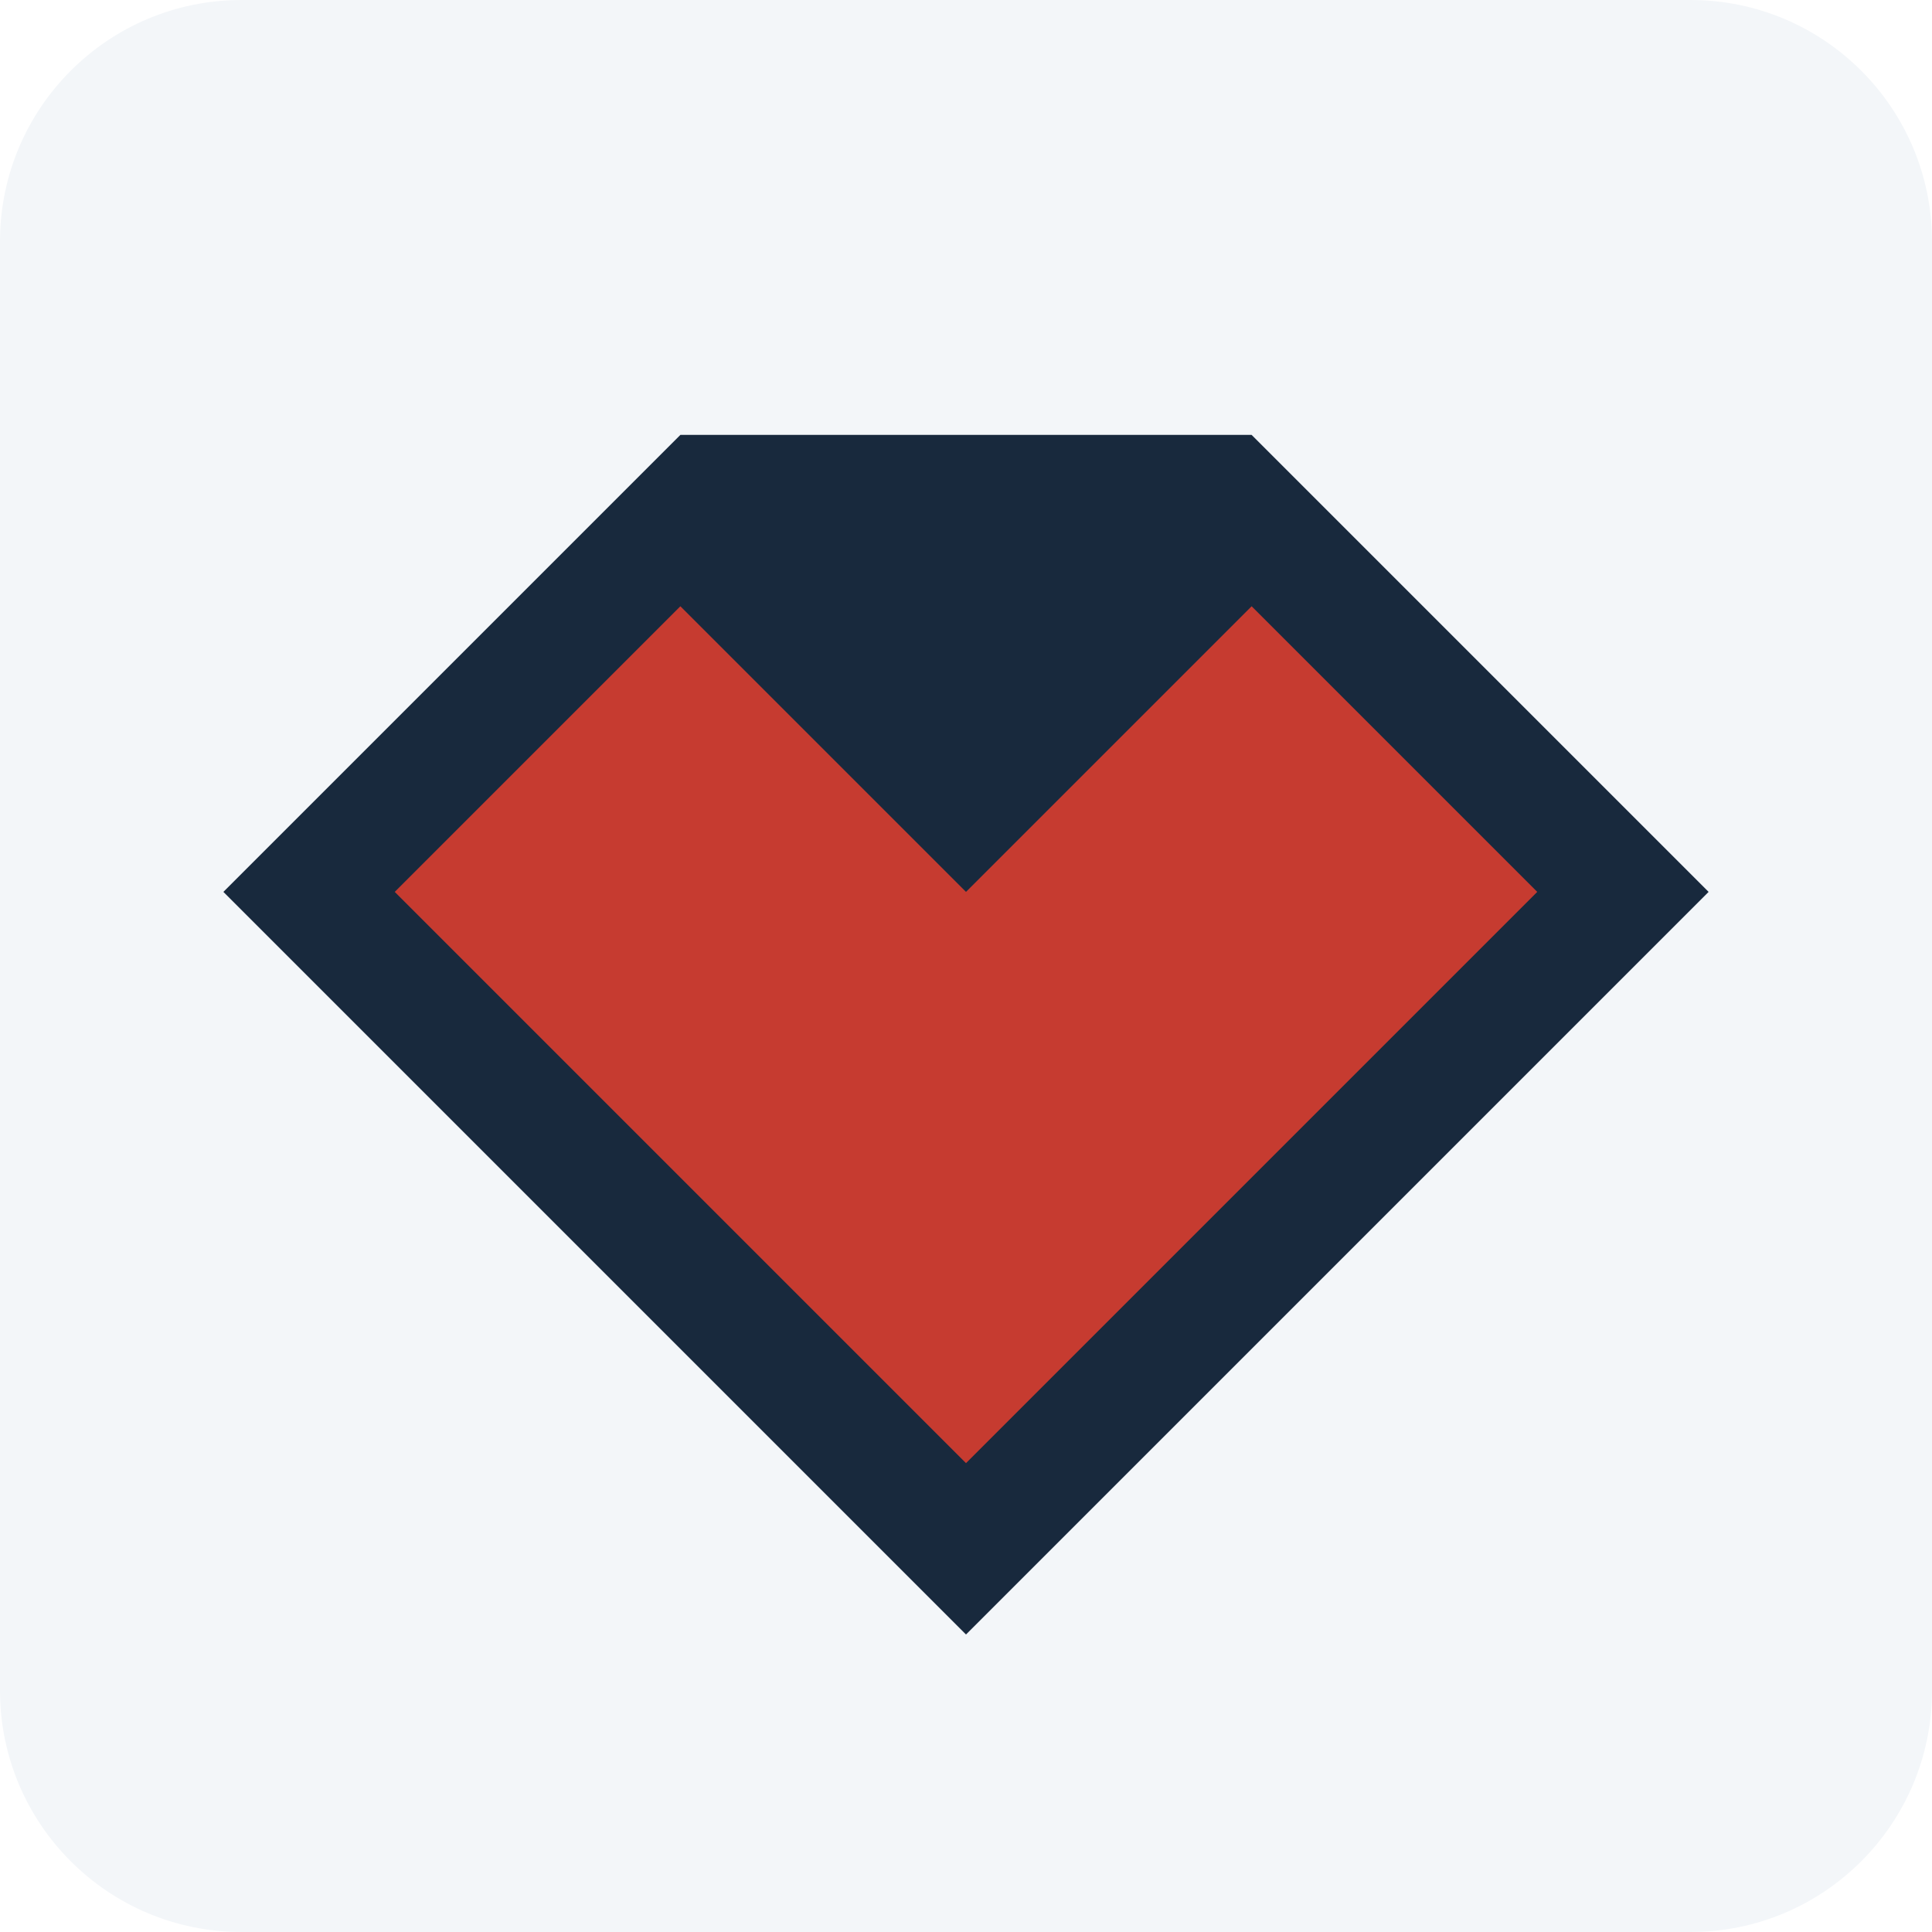
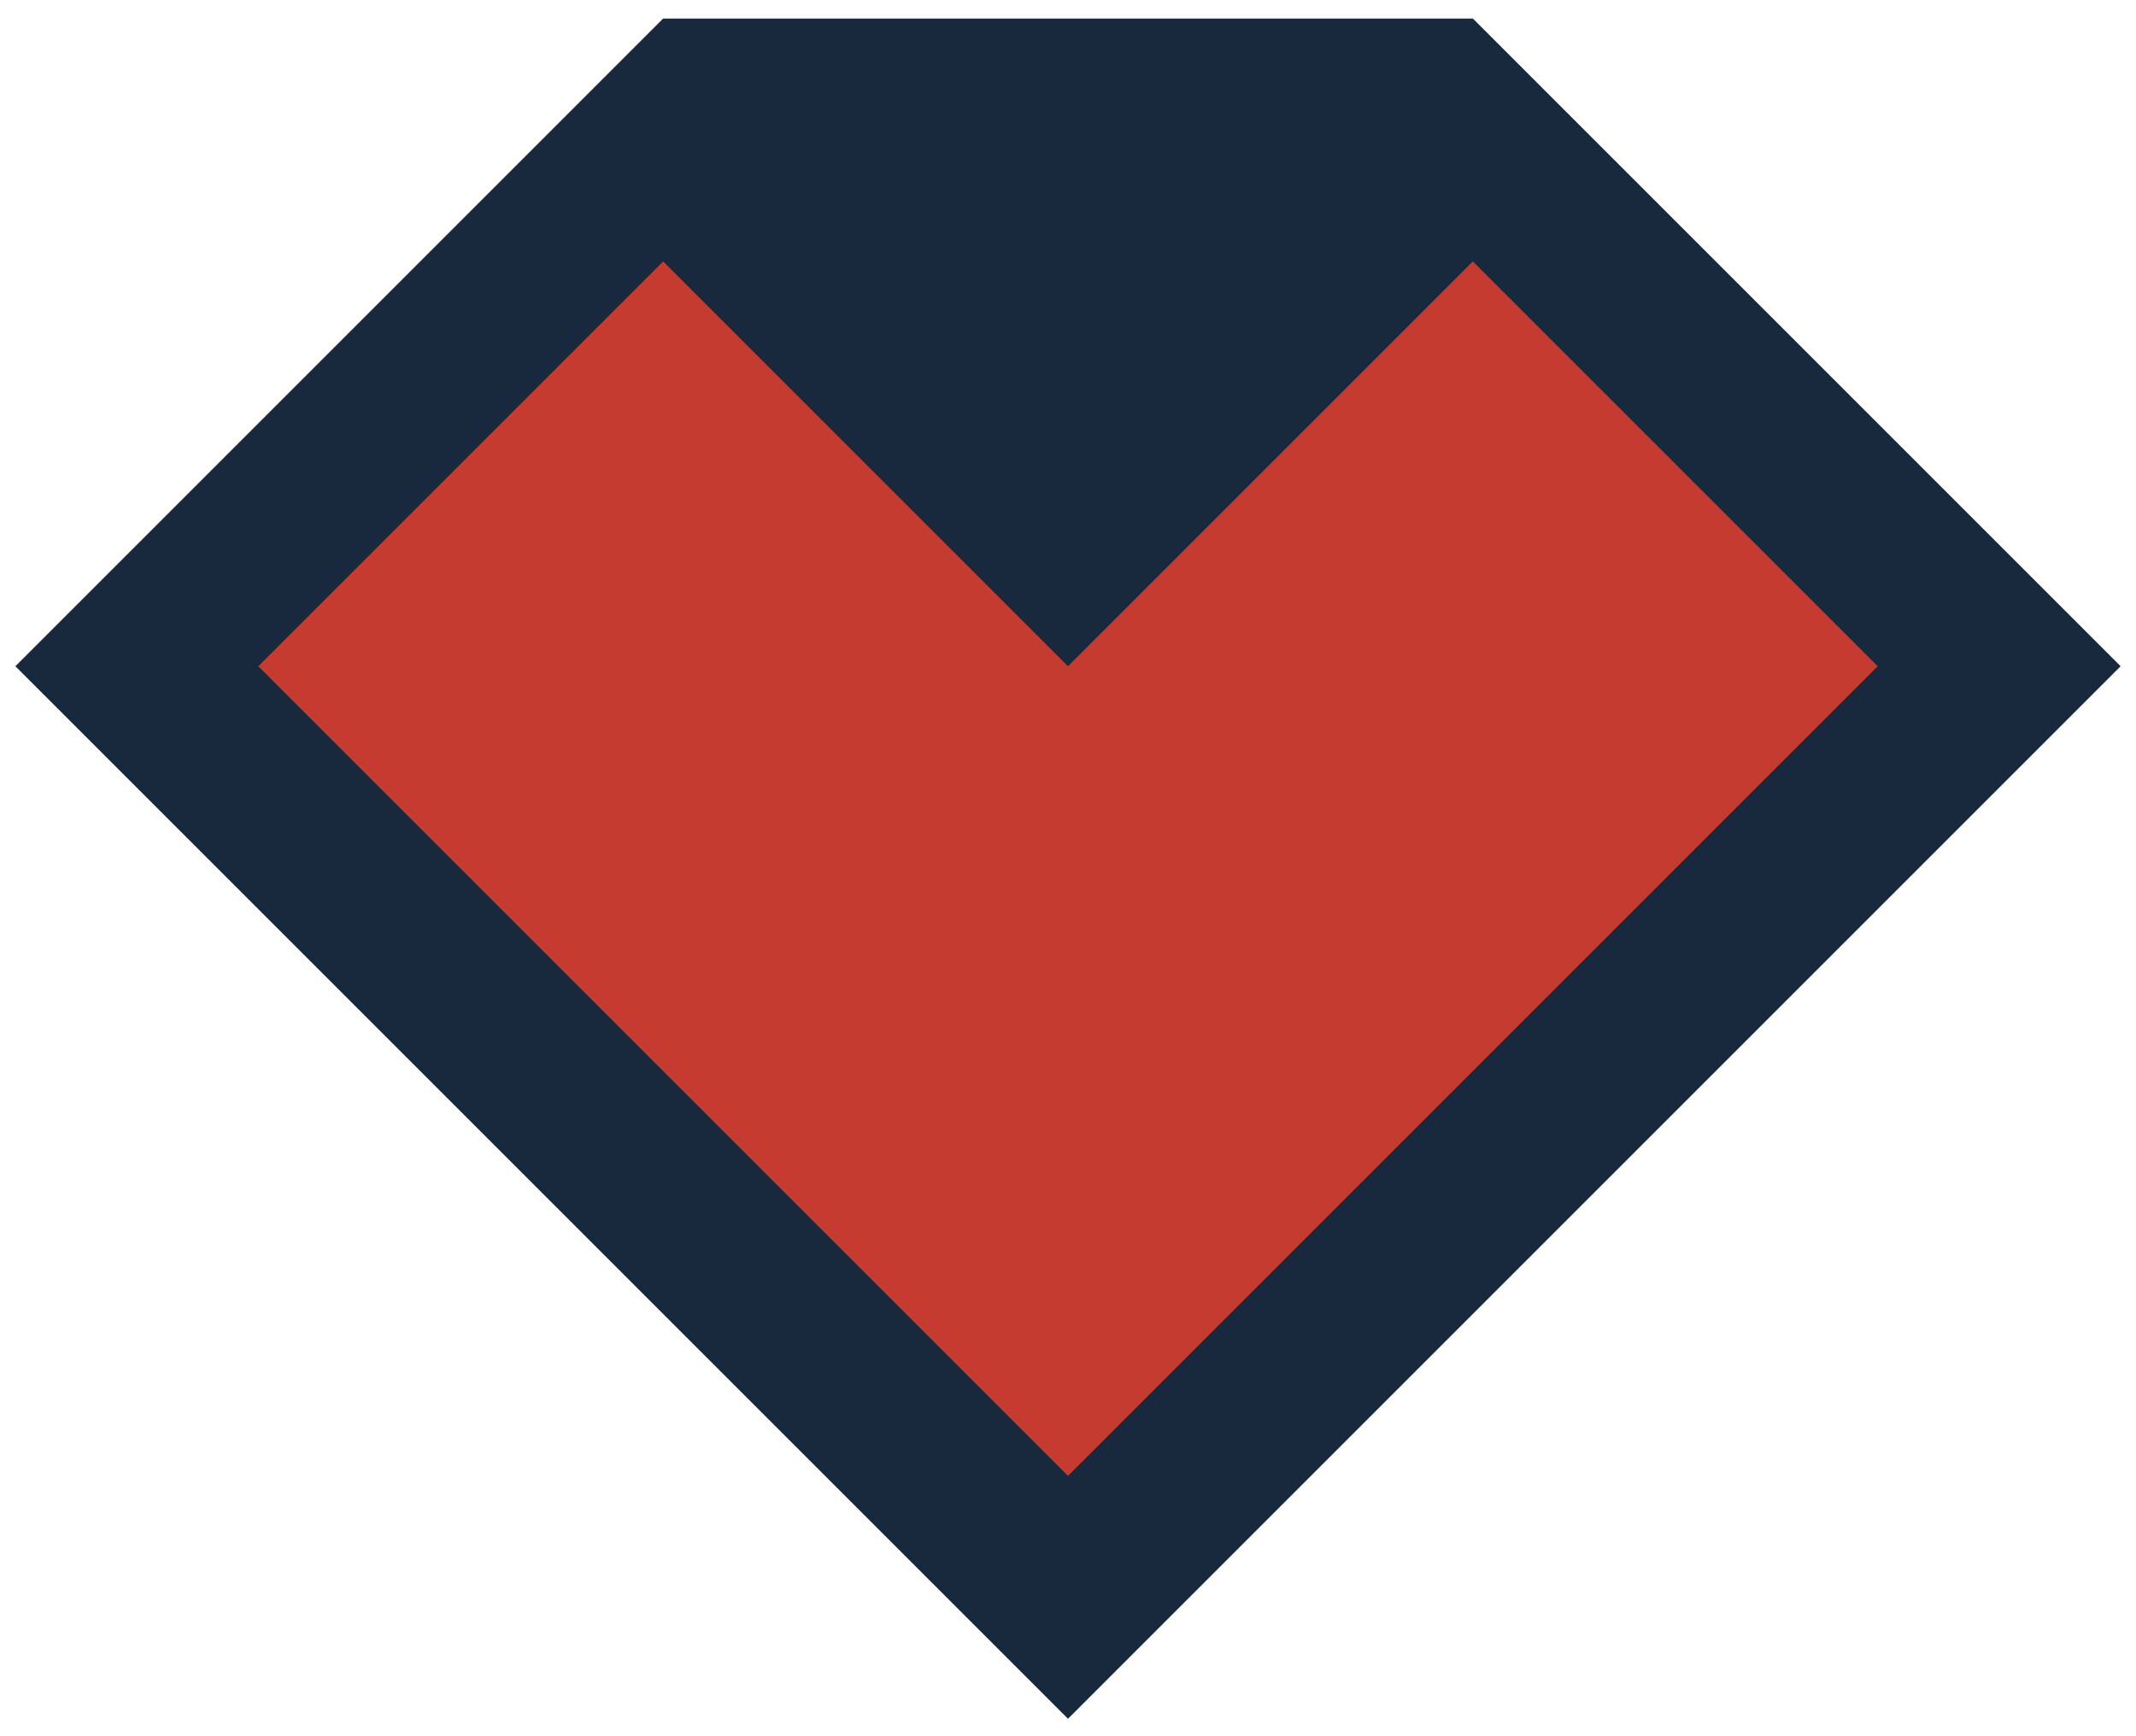
- <svg xmlns="http://www.w3.org/2000/svg" viewBox="0 0 64 64">
-   <rect width="64" height="64" rx="8" fill="#F3F6F9" />
-   <g transform="translate(6 6) scale(0.086666)">
-     <g transform="matrix(0.545861,0.545861,-0.545861,0.545861,300,-55.8411)">
-       <path d="M40,560L560,560L560,40L240,40L40,240" fill="#18293D" />
-       <path d="M100,300L100,500L500,500L500,100L300,100L300,300L100,300Z" fill="#C63B30" />
-     </g>
+ <svg xmlns="http://www.w3.org/2000/svg" viewBox="12 92 576 468">
+   <g transform="matrix(0.545861,0.545861,-0.545861,0.545861,300,-55.8411)">
+     <path d="M40,560L560,560L560,40L240,40L40,240" fill="#18293D" />
+     <path d="M100,300L100,500L500,500L500,100L300,100L300,300L100,300Z" fill="#C63B30" />
  </g>
</svg>
